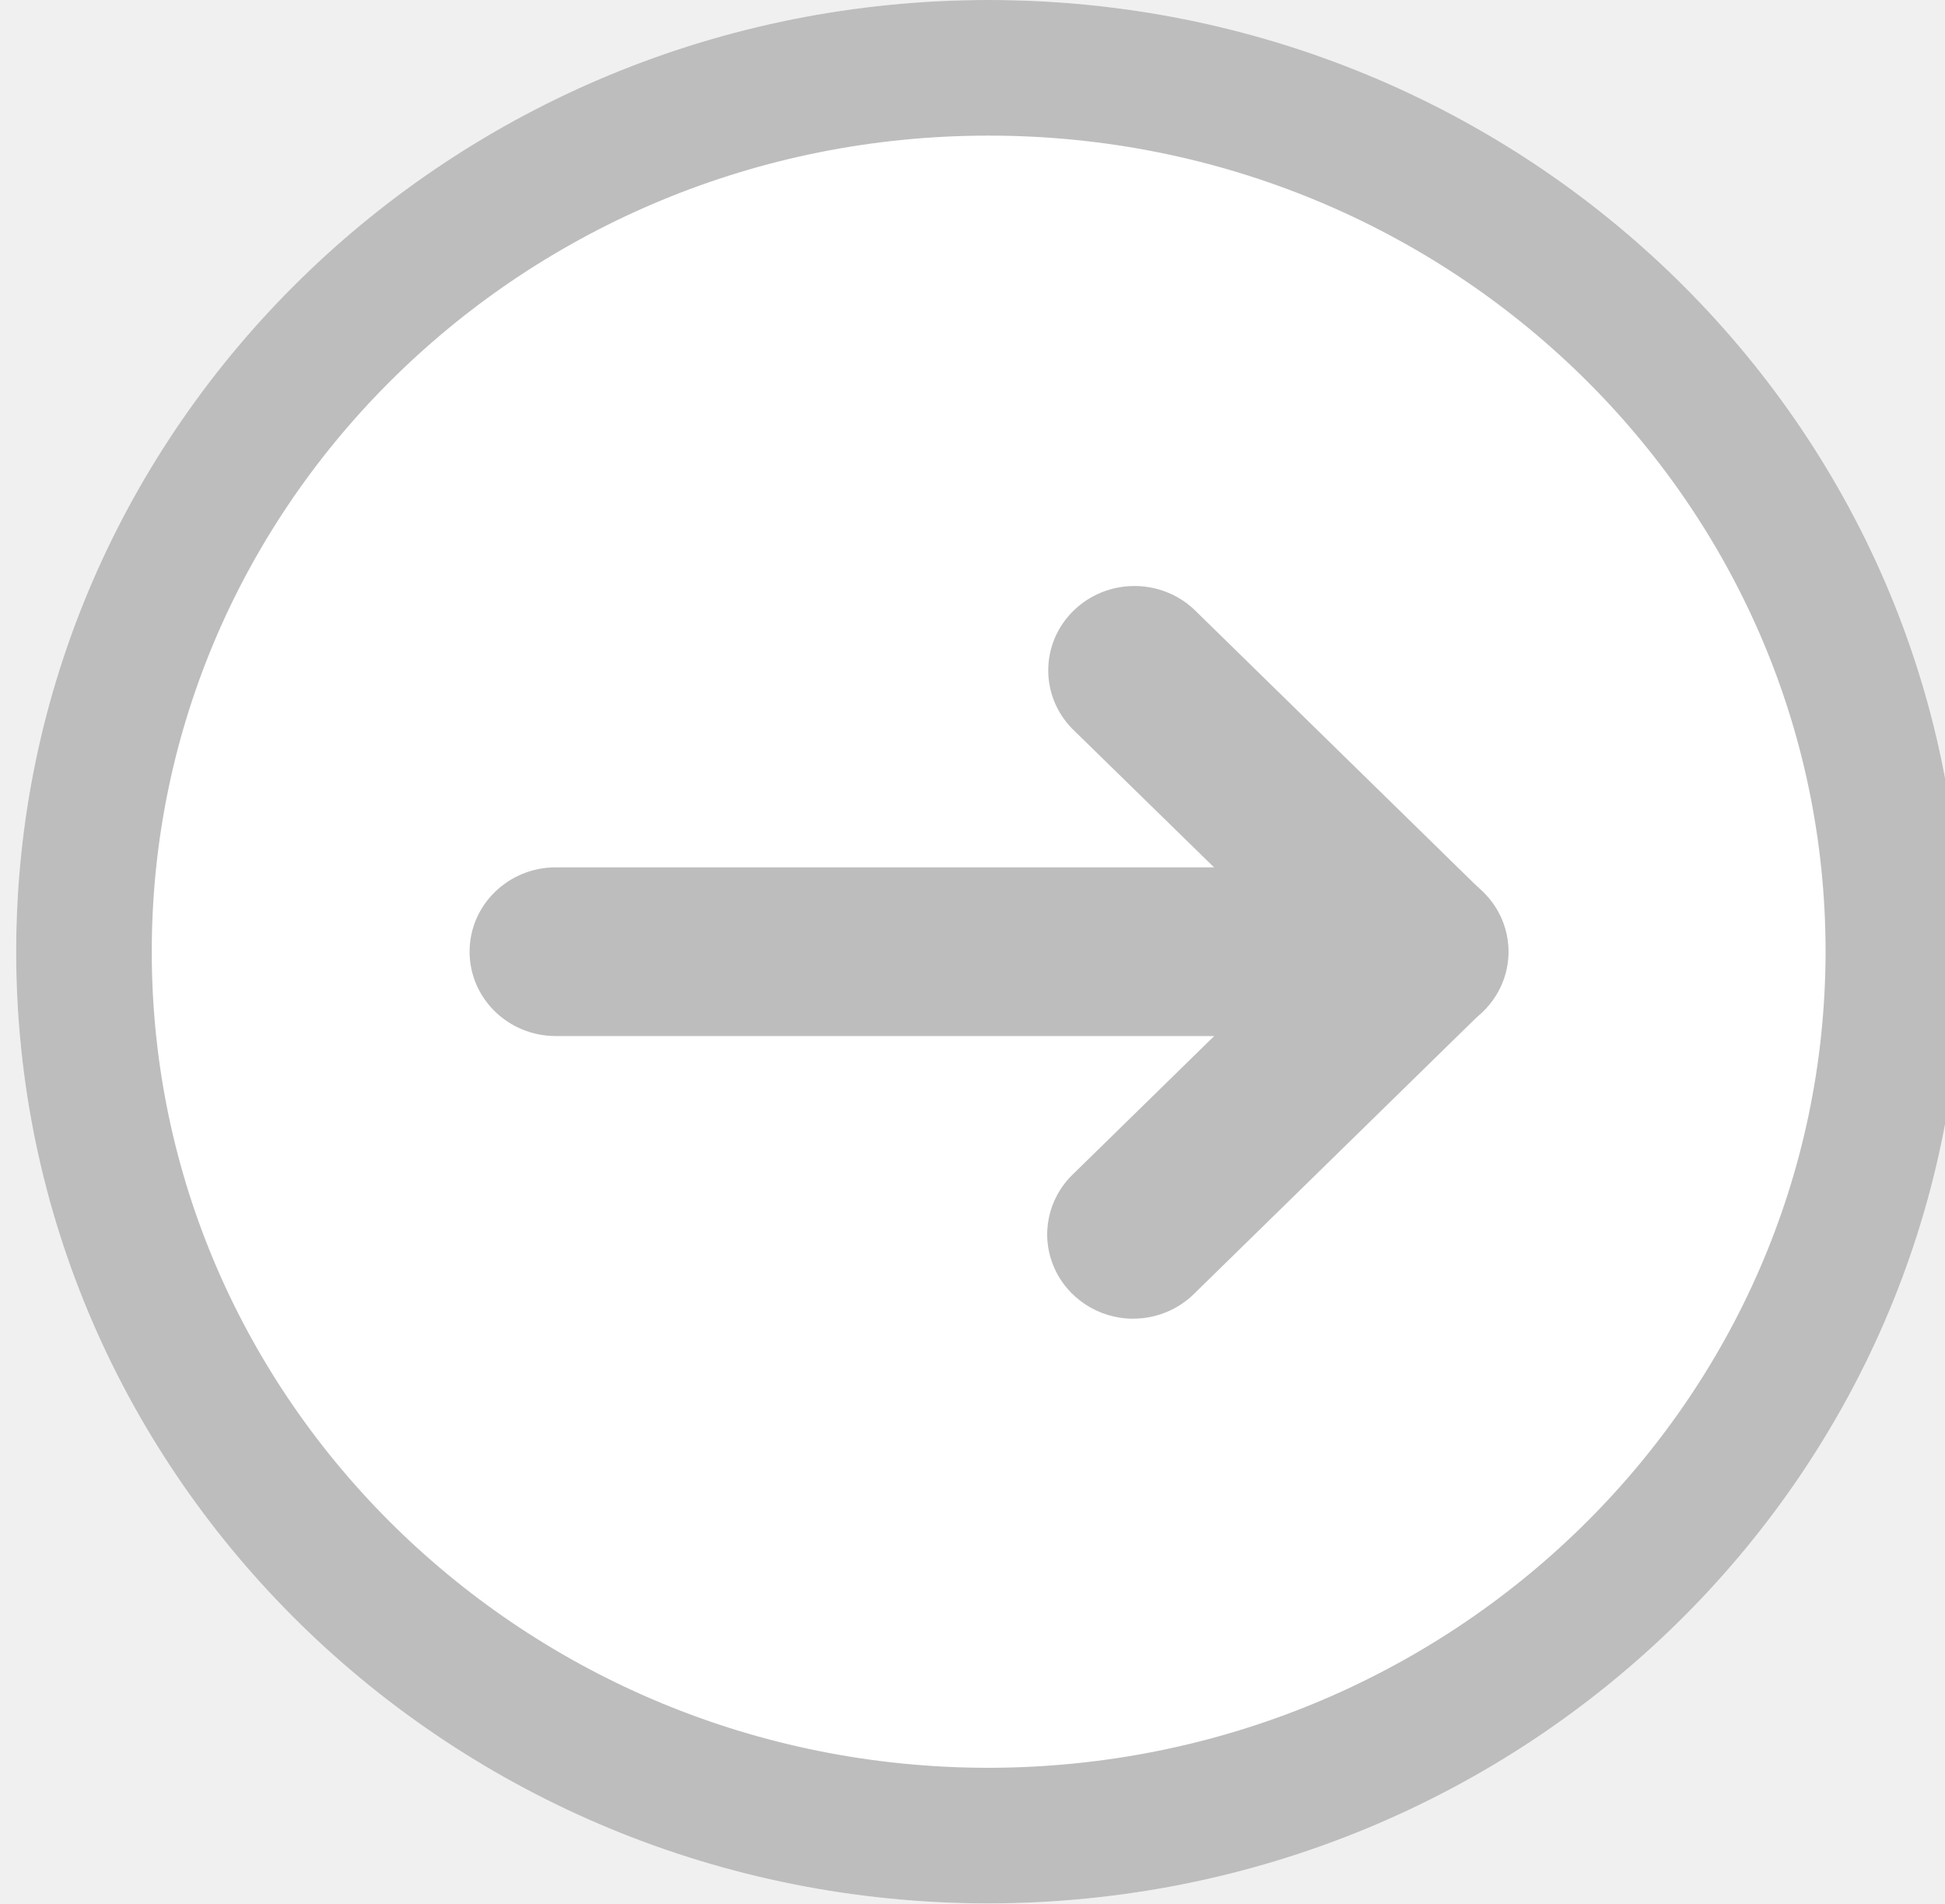
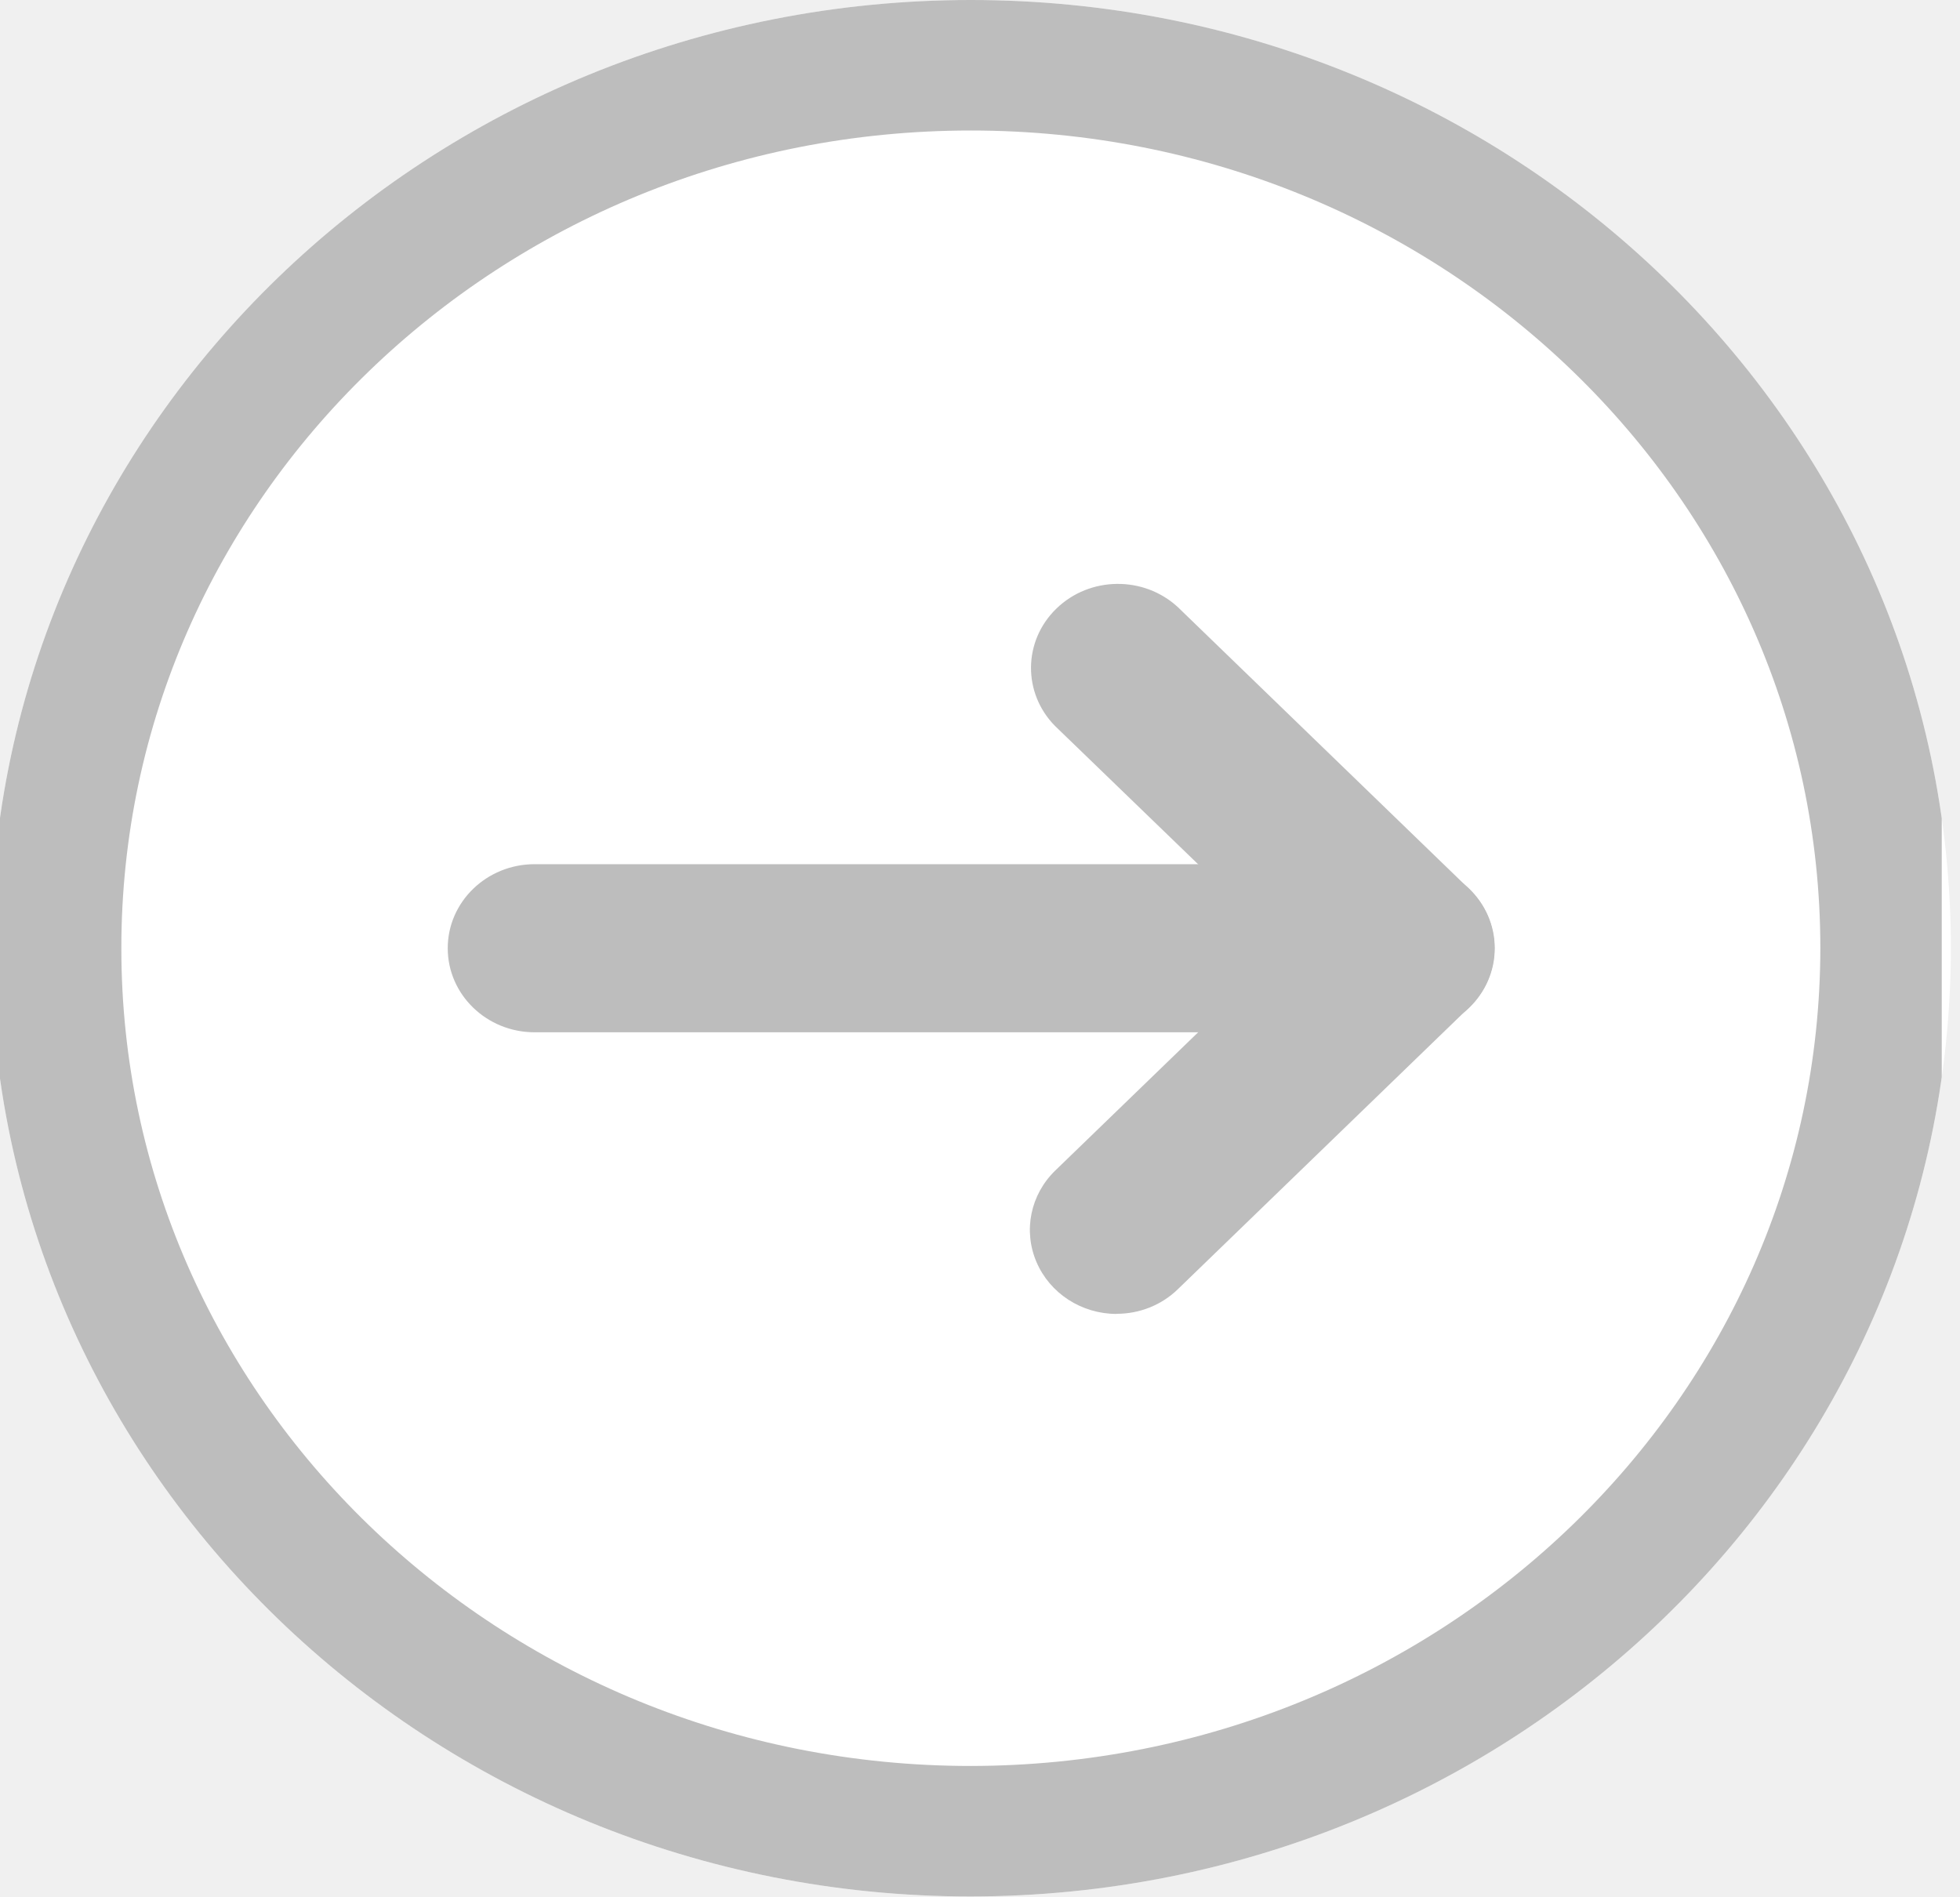
- <svg xmlns="http://www.w3.org/2000/svg" xmlns:xlink="http://www.w3.org/1999/xlink" width="28.689" height="28.072" viewBox="0 0 28.689 28.072">
+ <svg xmlns="http://www.w3.org/2000/svg" xmlns:xlink="http://www.w3.org/1999/xlink" width="30.031" height="29.062" viewBox="0 0 30.031 29.062">
  <defs>
-     <path id="path-1" fill-rule="evenodd" d="M14.583 28.072c7.922 0 14.344-6.284 14.344-14.036C28.927 6.284 22.505 0 14.583 0 6.661 0 .238 6.284.238 14.036c.009 7.748 6.426 14.027 14.344 14.036z" />
+     <path id="path-1" fill-rule="evenodd" d="M14.876 29.062c8.293 0 15.016-6.506 15.016-14.531S23.169 0 14.876 0s-15.016 6.506-15.016 14.531c.009 8.022 6.727 14.522 15.016 14.531z" />
    <mask id="mask-2" x="0" y="0" maskContentUnits="userSpaceOnUse" maskUnits="userSpaceOnUse">
-       <rect width="28.689" height="28.072" x="0" y="0" fill="black" />
+       <rect width="30.031" height="29.062" x="0" y="0" fill="black" />
      <use fill="white" xlink:href="#path-1" />
    </mask>
  </defs>
-   <g transform="matrix(-1 0 0 1 29.1655 0)">
+   <g transform="matrix(-1 0 0 1 29.75122 0)">
    <g>
      <use fill="rgb(255,255,255)" xlink:href="#path-1" />
      <use fill-opacity="0" stroke="rgb(189,189,189)" stroke-linecap="butt" stroke-linejoin="miter" stroke-width="4" mask="url(#mask-2)" xlink:href="#path-1" />
    </g>
    <g>
-       <path fill="rgb(189,189,189)" fill-rule="evenodd" d="M8.192 15.28h12.776c.702 0 1.271-.557 1.271-1.244 0-.687-.569-1.244-1.271-1.244H8.186c-.702 0-1.271.557-1.271 1.244 0 .687.569 1.244 1.271 1.244h.006z" />
-       <path fill="rgb(189,189,189)" fill-rule="evenodd" d="M12.453 19.449c.513-.002.975-.306 1.17-.77.196-.464.087-.998-.276-1.353L9.985 14.036l3.367-3.29c.477-.489.468-1.261-.021-1.739s-1.277-.487-1.777-.02l-4.261 4.169c-.239.233-.373.549-.373.879 0 .33.134.646.373.879l4.261 4.169c.238.234.561.366.899.365z" />
+       <path fill="rgb(189,189,189)" fill-rule="evenodd" d="M8.186 15.819h13.374c.735 0 1.331-.577 1.331-1.288 0-.711-.596-1.288-1.331-1.288H8.18c-.735 0-1.331.577-1.331 1.288 0 .711.596 1.288 1.331 1.288h.006z" />
+       <path fill="rgb(189,189,189)" fill-rule="evenodd" d="M12.646 20.135c.537-.002 1.02-.316 1.225-.797.205-.481.091-1.033-.289-1.401l-3.52-3.406 3.524-3.406c.499-.506.49-1.305-.022-1.8-.511-.495-1.337-.504-1.86-.021l-4.46 4.316c-.25.241-.391.569-.391.91 0 .342.141.669.391.91l4.46 4.316c.249.243.588.378.941.377z" />
    </g>
  </g>
</svg>
